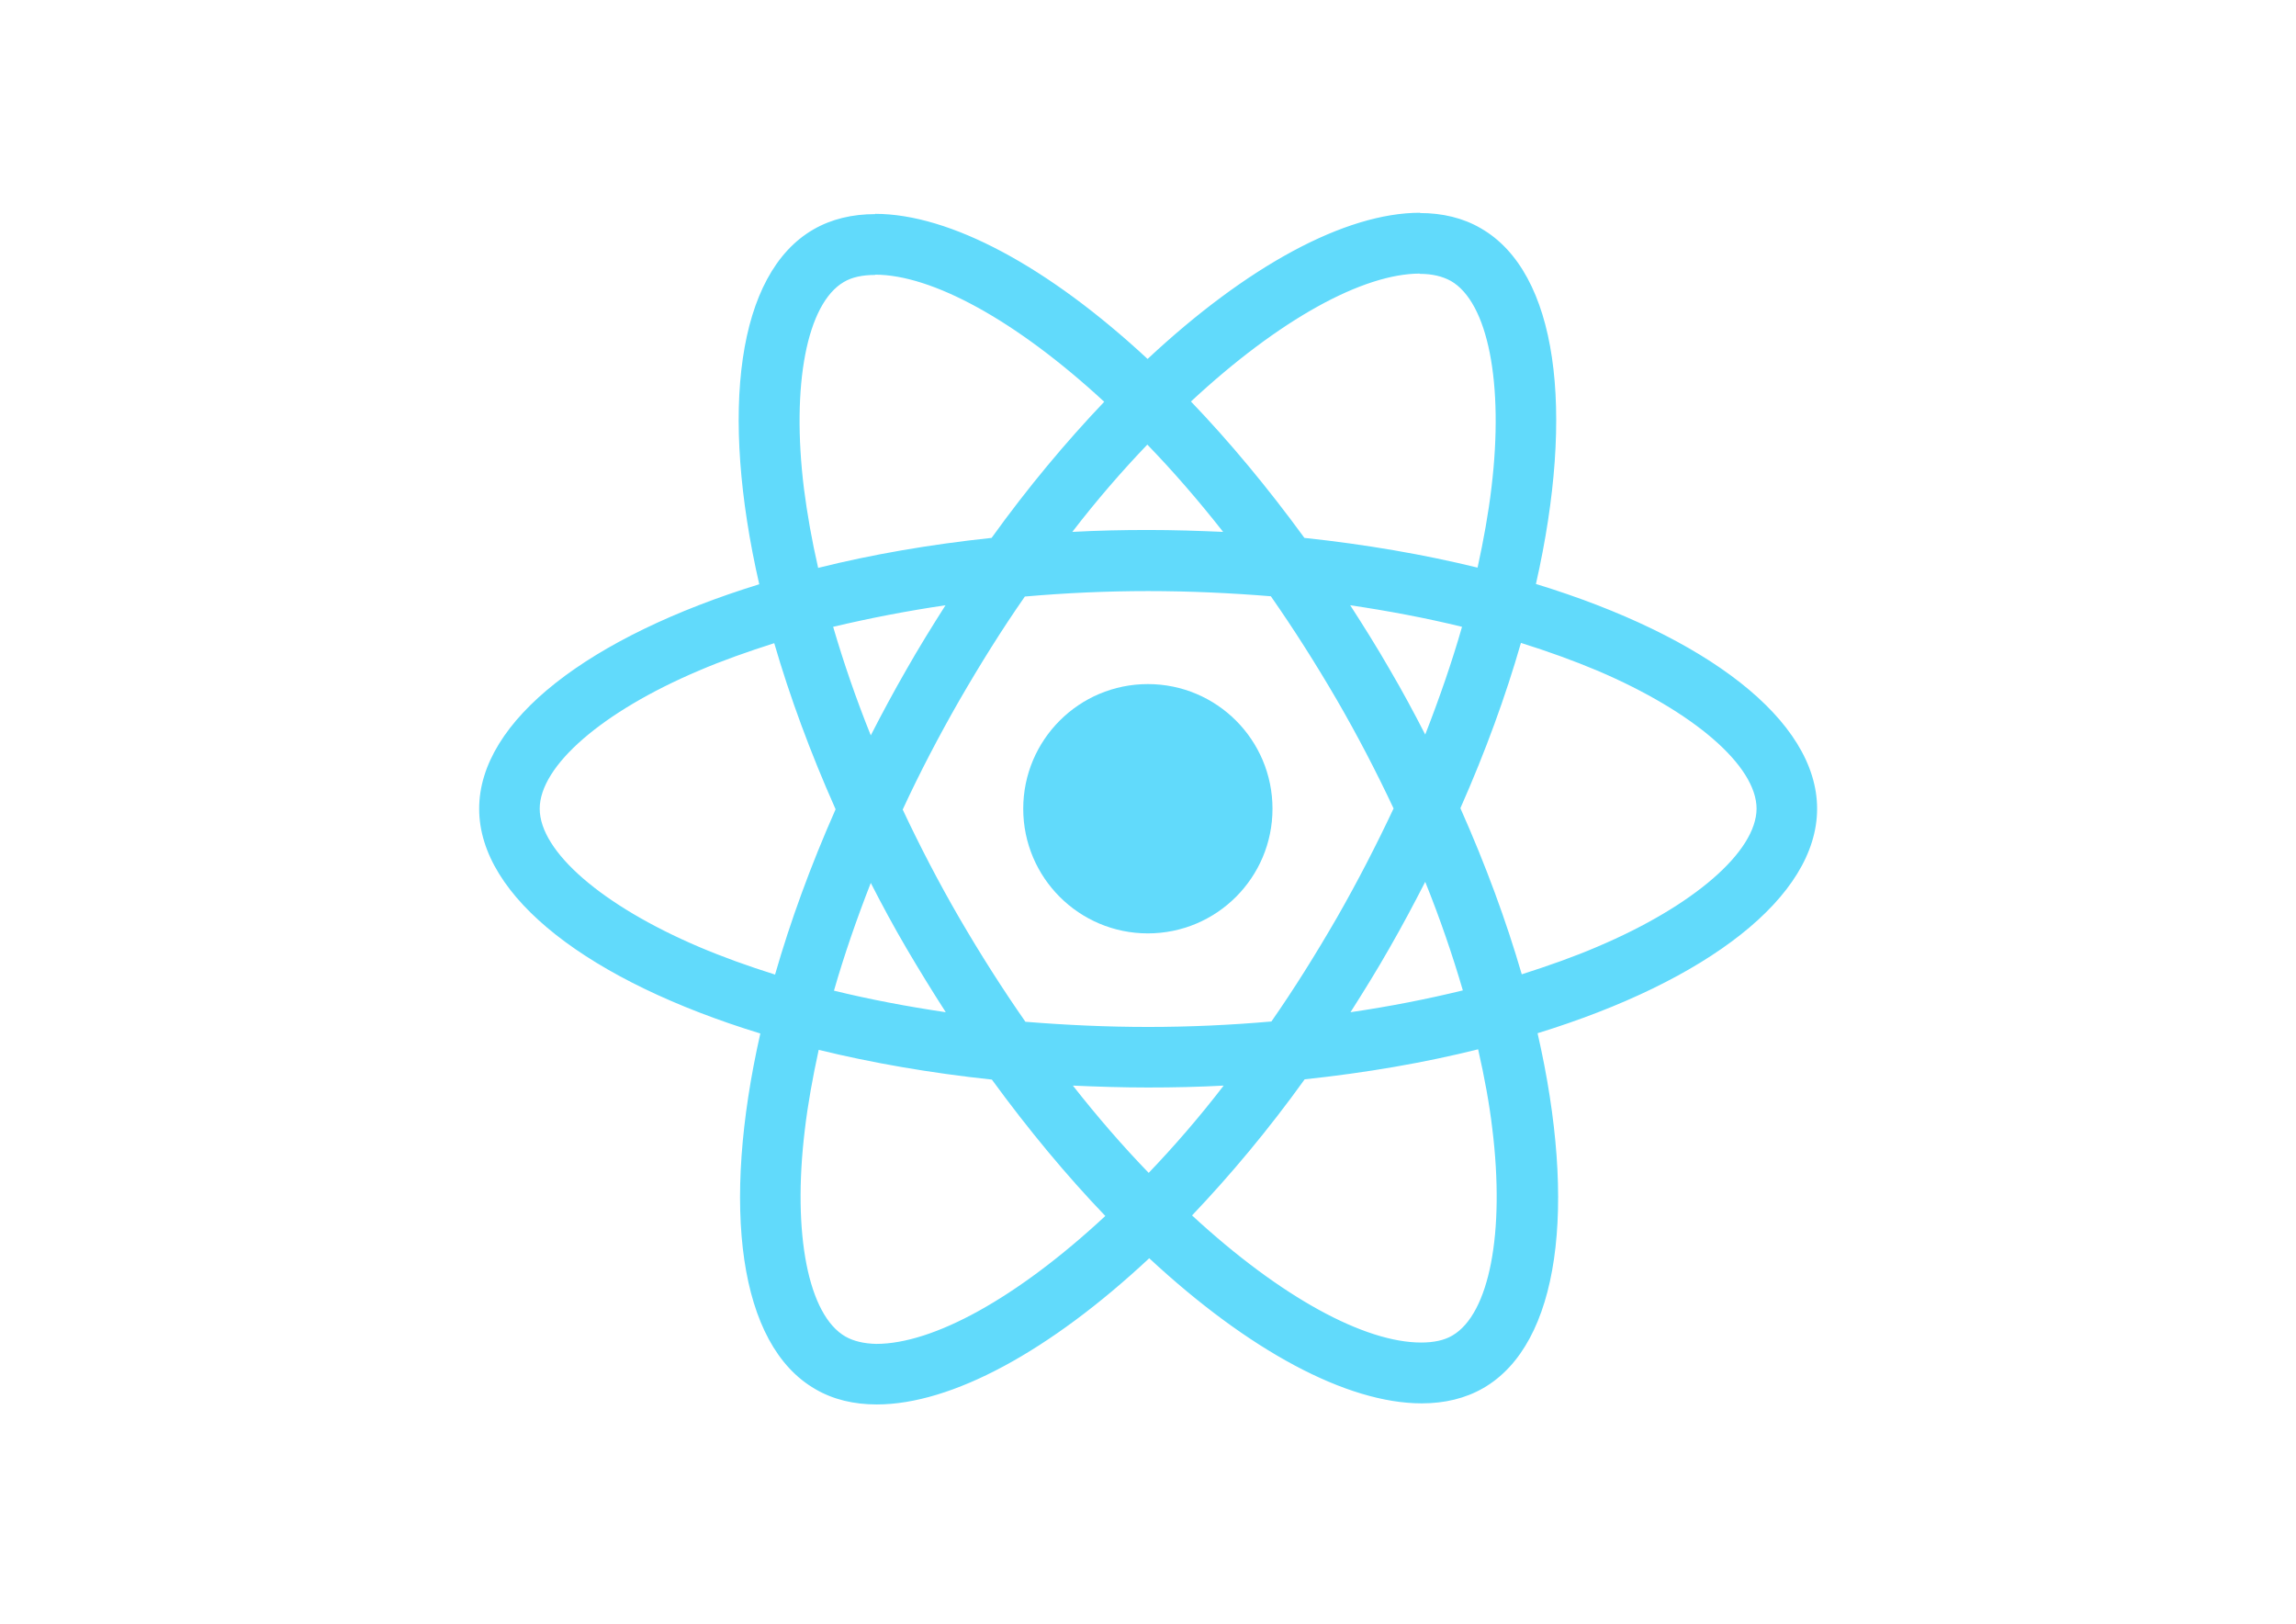
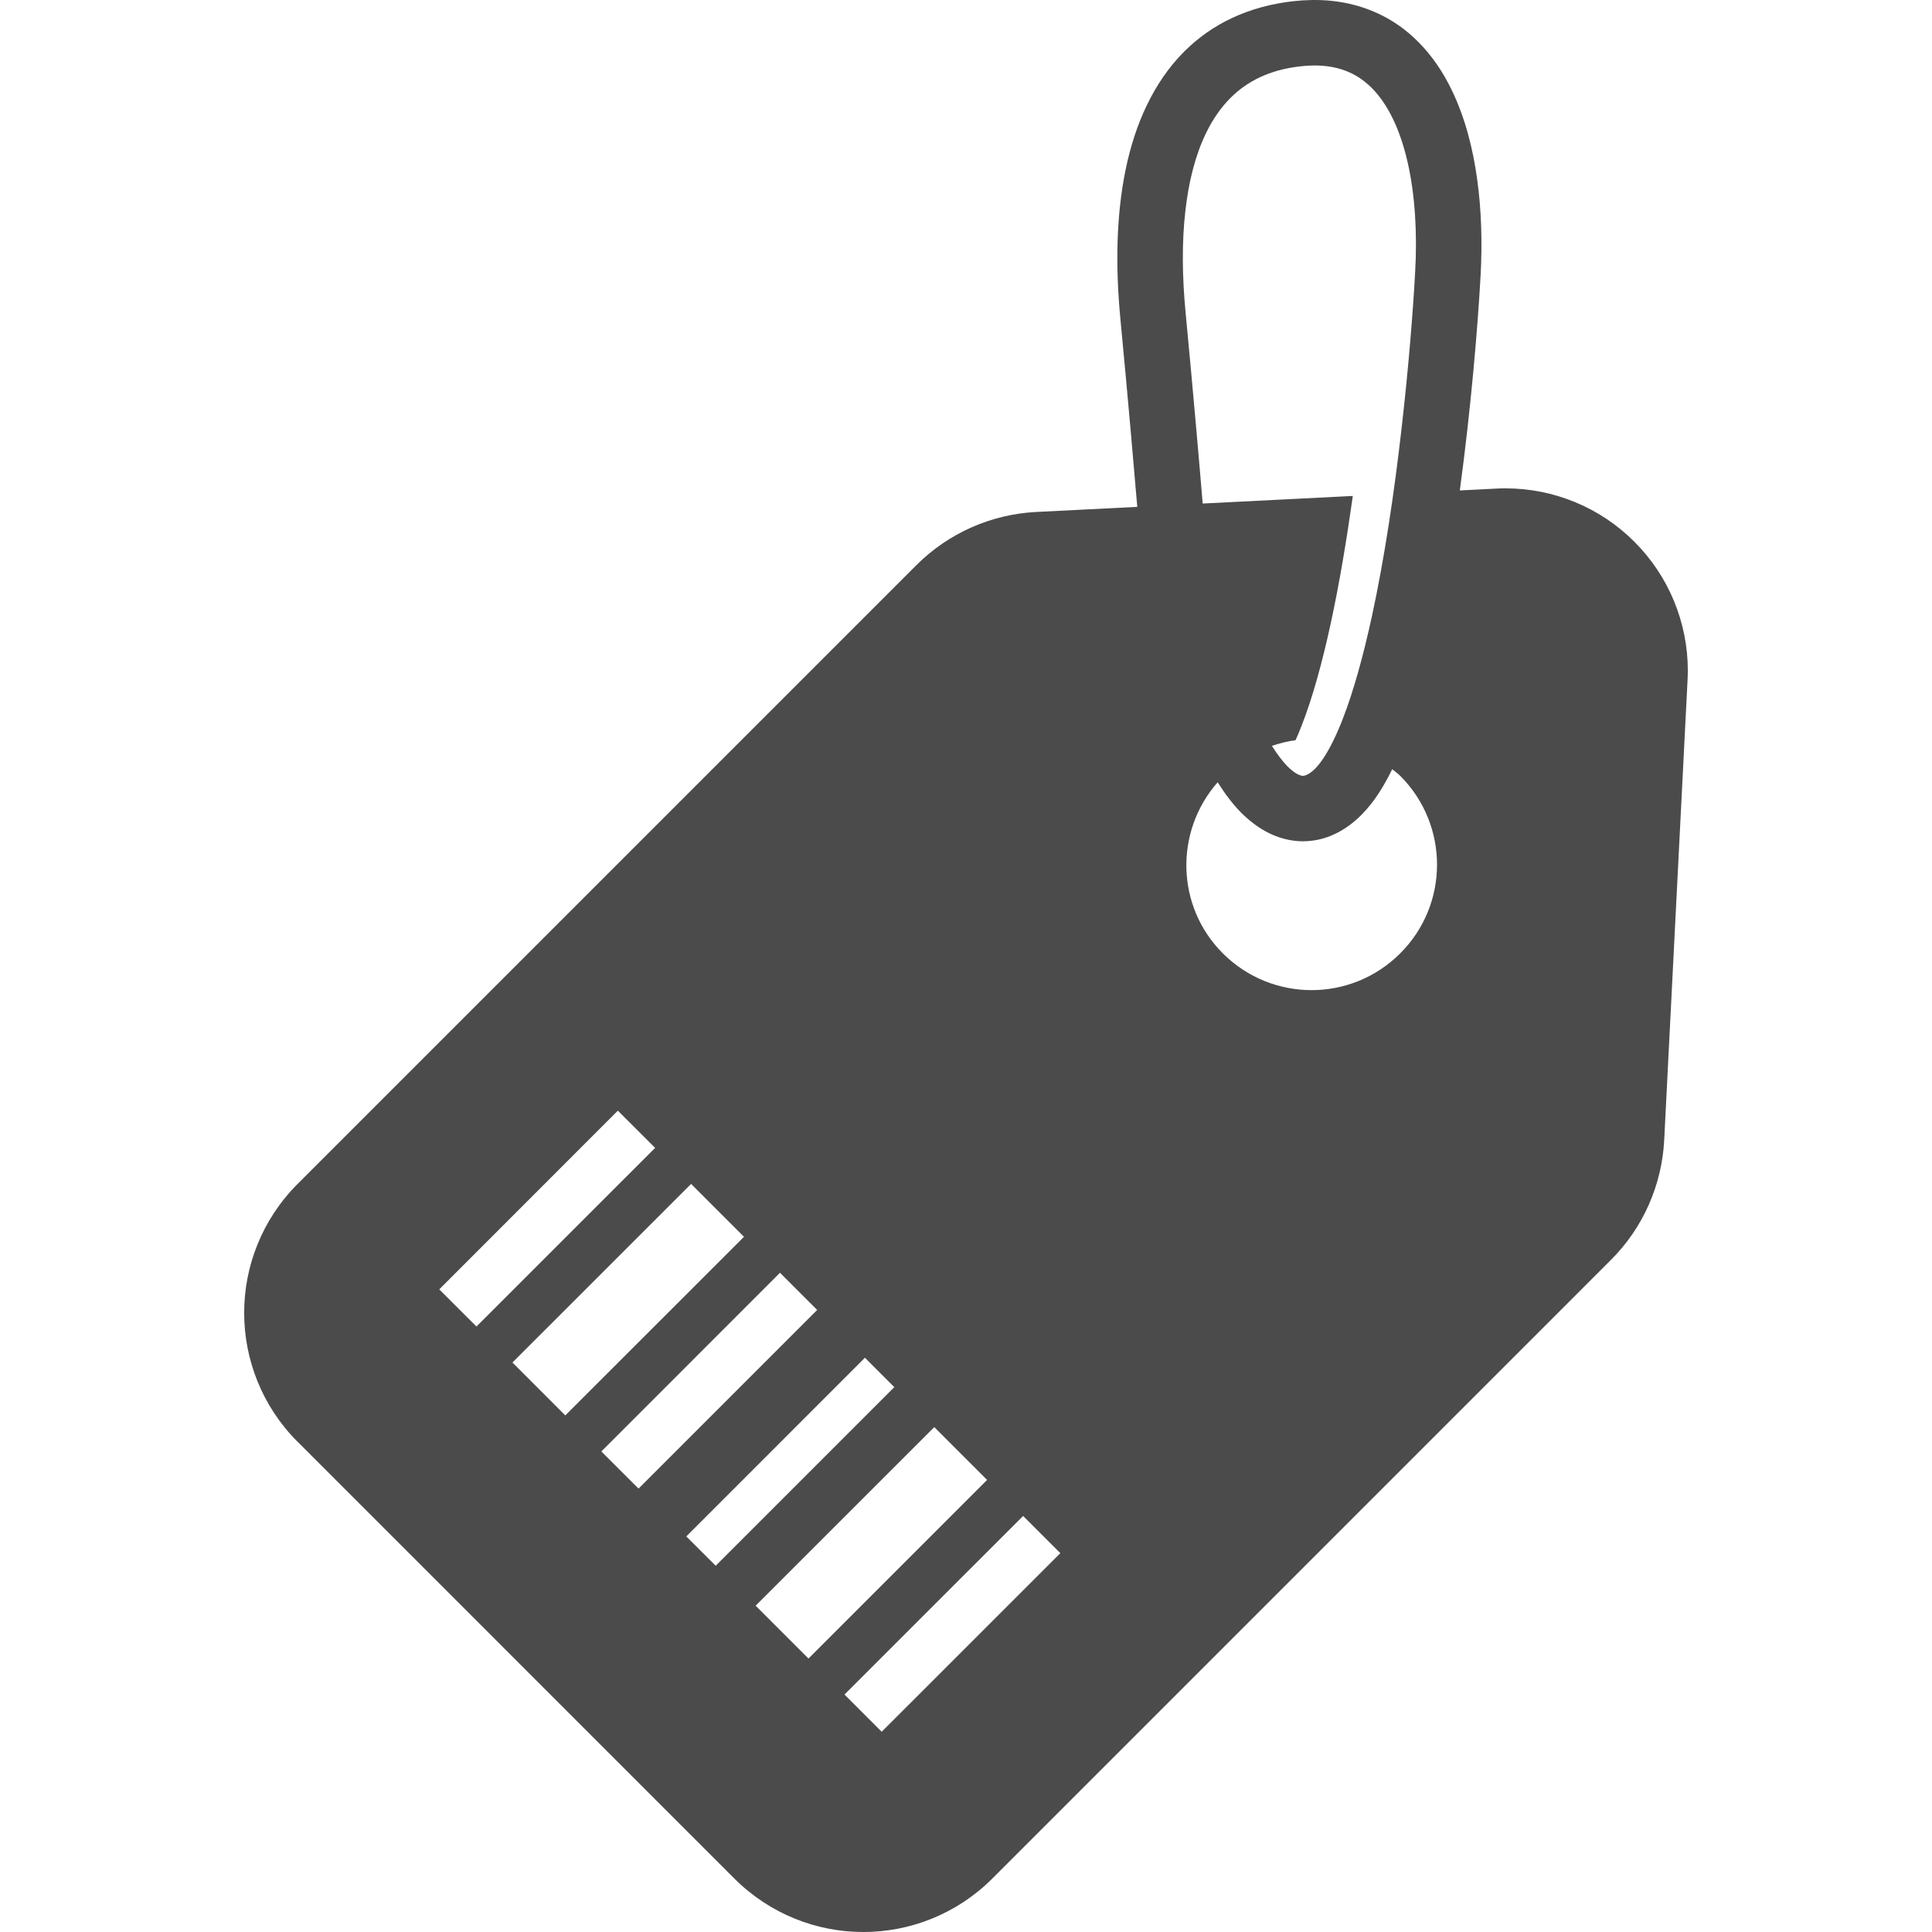
- <svg xmlns="http://www.w3.org/2000/svg" viewBox="0 0 841.9 595.3">
-   <g fill="#61DAFB">
-     <path d="M666.3 296.5c0-32.5-40.7-63.3-103.1-82.4 14.4-63.6 8-114.2-20.2-130.4-6.5-3.8-14.1-5.6-22.4-5.6v22.3c4.6 0 8.3.9 11.4 2.6 13.6 7.8 19.5 37.5 14.9 75.7-1.1 9.4-2.9 19.3-5.1 29.4-19.6-4.8-41-8.5-63.5-10.9-13.5-18.5-27.5-35.3-41.6-50 32.6-30.3 63.2-46.9 84-46.9V78c-27.5 0-63.5 19.6-99.9 53.6-36.4-33.8-72.4-53.2-99.9-53.2v22.3c20.7 0 51.4 16.5 84 46.6-14 14.7-28 31.4-41.3 49.9-22.6 2.4-44 6.1-63.6 11-2.3-10-4-19.7-5.2-29-4.7-38.2 1.1-67.9 14.6-75.8 3-1.8 6.9-2.6 11.5-2.6V78.5c-8.4 0-16 1.8-22.6 5.6-28.1 16.2-34.4 66.7-19.9 130.1-62.2 19.2-102.7 49.9-102.7 82.3 0 32.5 40.7 63.3 103.1 82.4-14.4 63.6-8 114.2 20.2 130.4 6.5 3.8 14.1 5.6 22.5 5.6 27.5 0 63.5-19.6 99.9-53.6 36.4 33.8 72.4 53.2 99.9 53.2 8.4 0 16-1.8 22.6-5.6 28.1-16.2 34.4-66.7 19.9-130.1 62-19.1 102.5-49.9 102.5-82.3zm-130.2-66.7c-3.7 12.9-8.3 26.2-13.5 39.5-4.1-8-8.4-16-13.1-24-4.6-8-9.5-15.8-14.4-23.4 14.2 2.1 27.9 4.7 41 7.9zm-45.8 106.5c-7.8 13.5-15.8 26.3-24.1 38.2-14.9 1.3-30 2-45.2 2-15.1 0-30.2-.7-45-1.9-8.3-11.9-16.4-24.6-24.2-38-7.6-13.1-14.5-26.4-20.8-39.8 6.2-13.4 13.2-26.8 20.7-39.9 7.8-13.5 15.8-26.3 24.1-38.2 14.9-1.3 30-2 45.2-2 15.1 0 30.2.7 45 1.9 8.3 11.9 16.4 24.6 24.2 38 7.6 13.1 14.5 26.4 20.8 39.8-6.3 13.4-13.2 26.8-20.7 39.9zm32.3-13c5.4 13.4 10 26.8 13.8 39.8-13.1 3.2-26.9 5.9-41.2 8 4.9-7.7 9.8-15.6 14.4-23.7 4.6-8 8.9-16.1 13-24.1zM421.2 430c-9.3-9.6-18.6-20.3-27.8-32 9 .4 18.2.7 27.5.7 9.4 0 18.7-.2 27.8-.7-9 11.7-18.3 22.4-27.5 32zm-74.4-58.9c-14.2-2.1-27.9-4.7-41-7.9 3.7-12.9 8.3-26.2 13.5-39.5 4.1 8 8.4 16 13.1 24 4.7 8 9.5 15.8 14.4 23.4zM420.7 163c9.3 9.6 18.6 20.3 27.8 32-9-.4-18.2-.7-27.5-.7-9.4 0-18.7.2-27.8.7 9-11.7 18.3-22.4 27.5-32zm-74 58.9c-4.9 7.7-9.8 15.6-14.4 23.7-4.6 8-8.9 16-13 24-5.4-13.4-10-26.8-13.8-39.8 13.1-3.1 26.9-5.8 41.2-7.9zm-90.5 125.2c-35.4-15.1-58.3-34.9-58.3-50.6 0-15.7 22.9-35.6 58.3-50.6 8.6-3.7 18-7 27.7-10.1 5.7 19.6 13.2 40 22.5 60.9-9.2 20.8-16.6 41.1-22.2 60.6-9.9-3.1-19.3-6.5-28-10.2zM310 490c-13.6-7.8-19.5-37.5-14.9-75.7 1.1-9.4 2.9-19.3 5.1-29.4 19.6 4.8 41 8.5 63.5 10.9 13.5 18.5 27.5 35.3 41.6 50-32.6 30.3-63.2 46.9-84 46.9-4.5-.1-8.3-1-11.3-2.7zm237.2-76.2c4.7 38.2-1.1 67.9-14.6 75.8-3 1.8-6.9 2.6-11.5 2.6-20.7 0-51.4-16.5-84-46.6 14-14.7 28-31.4 41.3-49.9 22.6-2.4 44-6.1 63.6-11 2.3 10.1 4.1 19.8 5.2 29.1zm38.5-66.7c-8.6 3.7-18 7-27.7 10.1-5.7-19.6-13.2-40-22.5-60.9 9.2-20.8 16.6-41.1 22.2-60.6 9.9 3.1 19.3 6.5 28.1 10.2 35.4 15.1 58.3 34.9 58.3 50.6-.1 15.7-23 35.6-58.4 50.6zM320.8 78.4z" />
-     <circle cx="420.9" cy="296.5" r="45.7" />
-     <path d="M520.5 78.1z" />
+ <svg xmlns="http://www.w3.org/2000/svg" version="1.1" id="_x32_" x="0px" y="0px" viewBox="0 0 512 512" style="width: 256px; height: 256px; opacity: 1;" xml:space="preserve">
+   <style type="text/css">
+ 	.st0{fill:#4B4B4B;}
+ </style>
+   <g>
+     <path class="st0" d="M396.479,129.478c0.034,0,0.084,0,0.118,0l0.763-0.041L396.479,129.478z" style="fill: rgb(75, 75, 75);" />
+     <path class="st0" d="M433.132,143.576c-9.077-9.102-21.381-14.165-34.163-14.156c-0.855-0.008-1.626,0.025-2.372,0.058   l-9.731,0.495c2.993-22.095,4.745-43.308,5.507-56.92c0.461-8.516,0.252-17.182-0.905-25.53   c-1.148-8.331-3.236-16.353-6.681-23.536c-2.296-4.777-5.238-9.202-9.002-12.95c-2.958-2.975-6.437-5.514-10.368-7.35   c-3.94-1.878-8.314-3.068-12.966-3.504c-3.11-0.285-6.345-0.235-9.706,0.134c-5.858,0.662-11.256,2.129-16.126,4.4   c-4.879,2.254-9.162,5.322-12.799,8.952c-4.116,4.123-7.376,8.96-9.907,14.241c-2.548,5.28-4.376,11.03-5.616,17.064   c-2.482,12.086-2.716,25.456-1.4,39.335c2.112,22.22,3.604,39.478,4.492,50.014l-26.846,1.358   c-11.952,0.62-23.251,5.649-31.699,14.098l-163.97,163.97c-9.412,9.404-14.174,21.834-14.165,34.155   c-0.017,12.321,4.735,24.759,14.132,34.163l0.025,0.008L194.641,497.86c9.413,9.397,21.826,14.157,34.155,14.14   c12.313,0.016,24.751-4.744,34.155-14.14l163.979-163.986c8.465-8.458,13.477-19.764,14.098-31.7l6.194-122.003   c0.034-0.813,0.075-1.627,0.067-2.448C447.297,164.966,442.227,152.653,433.132,143.576z M314.181,82.65   c-0.906-9.446-0.981-18.44-0.076-26.478c0.871-8.055,2.716-15.103,5.431-20.745c1.81-3.771,4.006-6.923,6.555-9.48   c2.271-2.271,4.844-4.082,7.862-5.498c3.025-1.416,6.546-2.413,10.711-2.875c3.436-0.385,6.337-0.234,8.809,0.277   c2.489,0.519,4.576,1.391,6.488,2.582c1.249,0.804,2.438,1.743,3.562,2.866c2.112,2.121,4.015,4.878,5.632,8.231   c1.618,3.345,2.934,7.284,3.914,11.609c1.961,8.658,2.54,18.858,1.961,28.941c-0.561,10.285-1.734,25.296-3.621,41.623   c-1.852,16.336-4.45,34.022-7.828,49.569c-2.254,10.376-4.852,19.832-7.702,27.157c-1.618,4.191-3.319,7.661-4.928,10.142   c-0.821,1.316-1.693,2.381-2.456,3.152c-0.704,0.696-1.324,1.157-1.81,1.433c-0.512,0.276-0.846,0.378-1.082,0.419   c-0.176,0.034-0.301,0.034-0.486,0.026c-0.244-0.042-0.545-0.101-1.065-0.344c-0.662-0.31-1.65-0.964-2.892-2.196   c-1.19-1.199-2.606-3.067-4.098-5.398c2.053-0.688,4.149-1.232,6.278-1.509c0.554-1.215,1.09-2.523,1.635-3.915   c2.858-7.308,5.464-16.754,7.702-27.122c2.306-10.628,4.224-22.212,5.834-33.686l-39.788,2.011   C317.851,122.907,316.335,105.381,314.181,82.65z M116.407,341.693l47.332-47.357l9.873,9.866l-47.348,47.34L116.407,341.693z    M135.803,361.08l47.348-47.331l14.014,14.014l-47.356,47.331L135.803,361.08z M159.363,384.649l47.34-47.356l9.857,9.857   l-47.34,47.348L159.363,384.649z M189.663,414.94l-7.787-7.778l47.34-47.349l7.786,7.787L189.663,414.94z M200.249,425.526   l47.348-47.331l13.997,13.997l-47.339,47.34L200.249,425.526z M233.657,458.936l-9.856-9.865l47.34-47.332l9.857,9.857   L233.657,458.936z M371.084,252.638c-12.983,13.009-34.022,13.009-47.022,0.008c-12.455-12.455-12.832-32.277-1.374-45.336   c1.953,3.059,3.982,5.792,6.202,8.021c1.996,1.995,4.116,3.662,6.421,4.937c2.304,1.282,4.819,2.146,7.376,2.498   c1.718,0.243,3.453,0.243,5.129,0.008c2.23-0.277,4.342-0.965,6.252-1.911c2.557-1.258,4.761-2.942,6.689-4.879   c1.811-1.81,3.387-3.838,4.786-6.026c1.224-1.903,2.348-3.948,3.403-6.11c0.712,0.595,1.467,1.098,2.138,1.768   C384.075,218.634,384.075,239.672,371.084,252.638z" style="fill: rgb(75, 75, 75);" />
  </g>
</svg>
